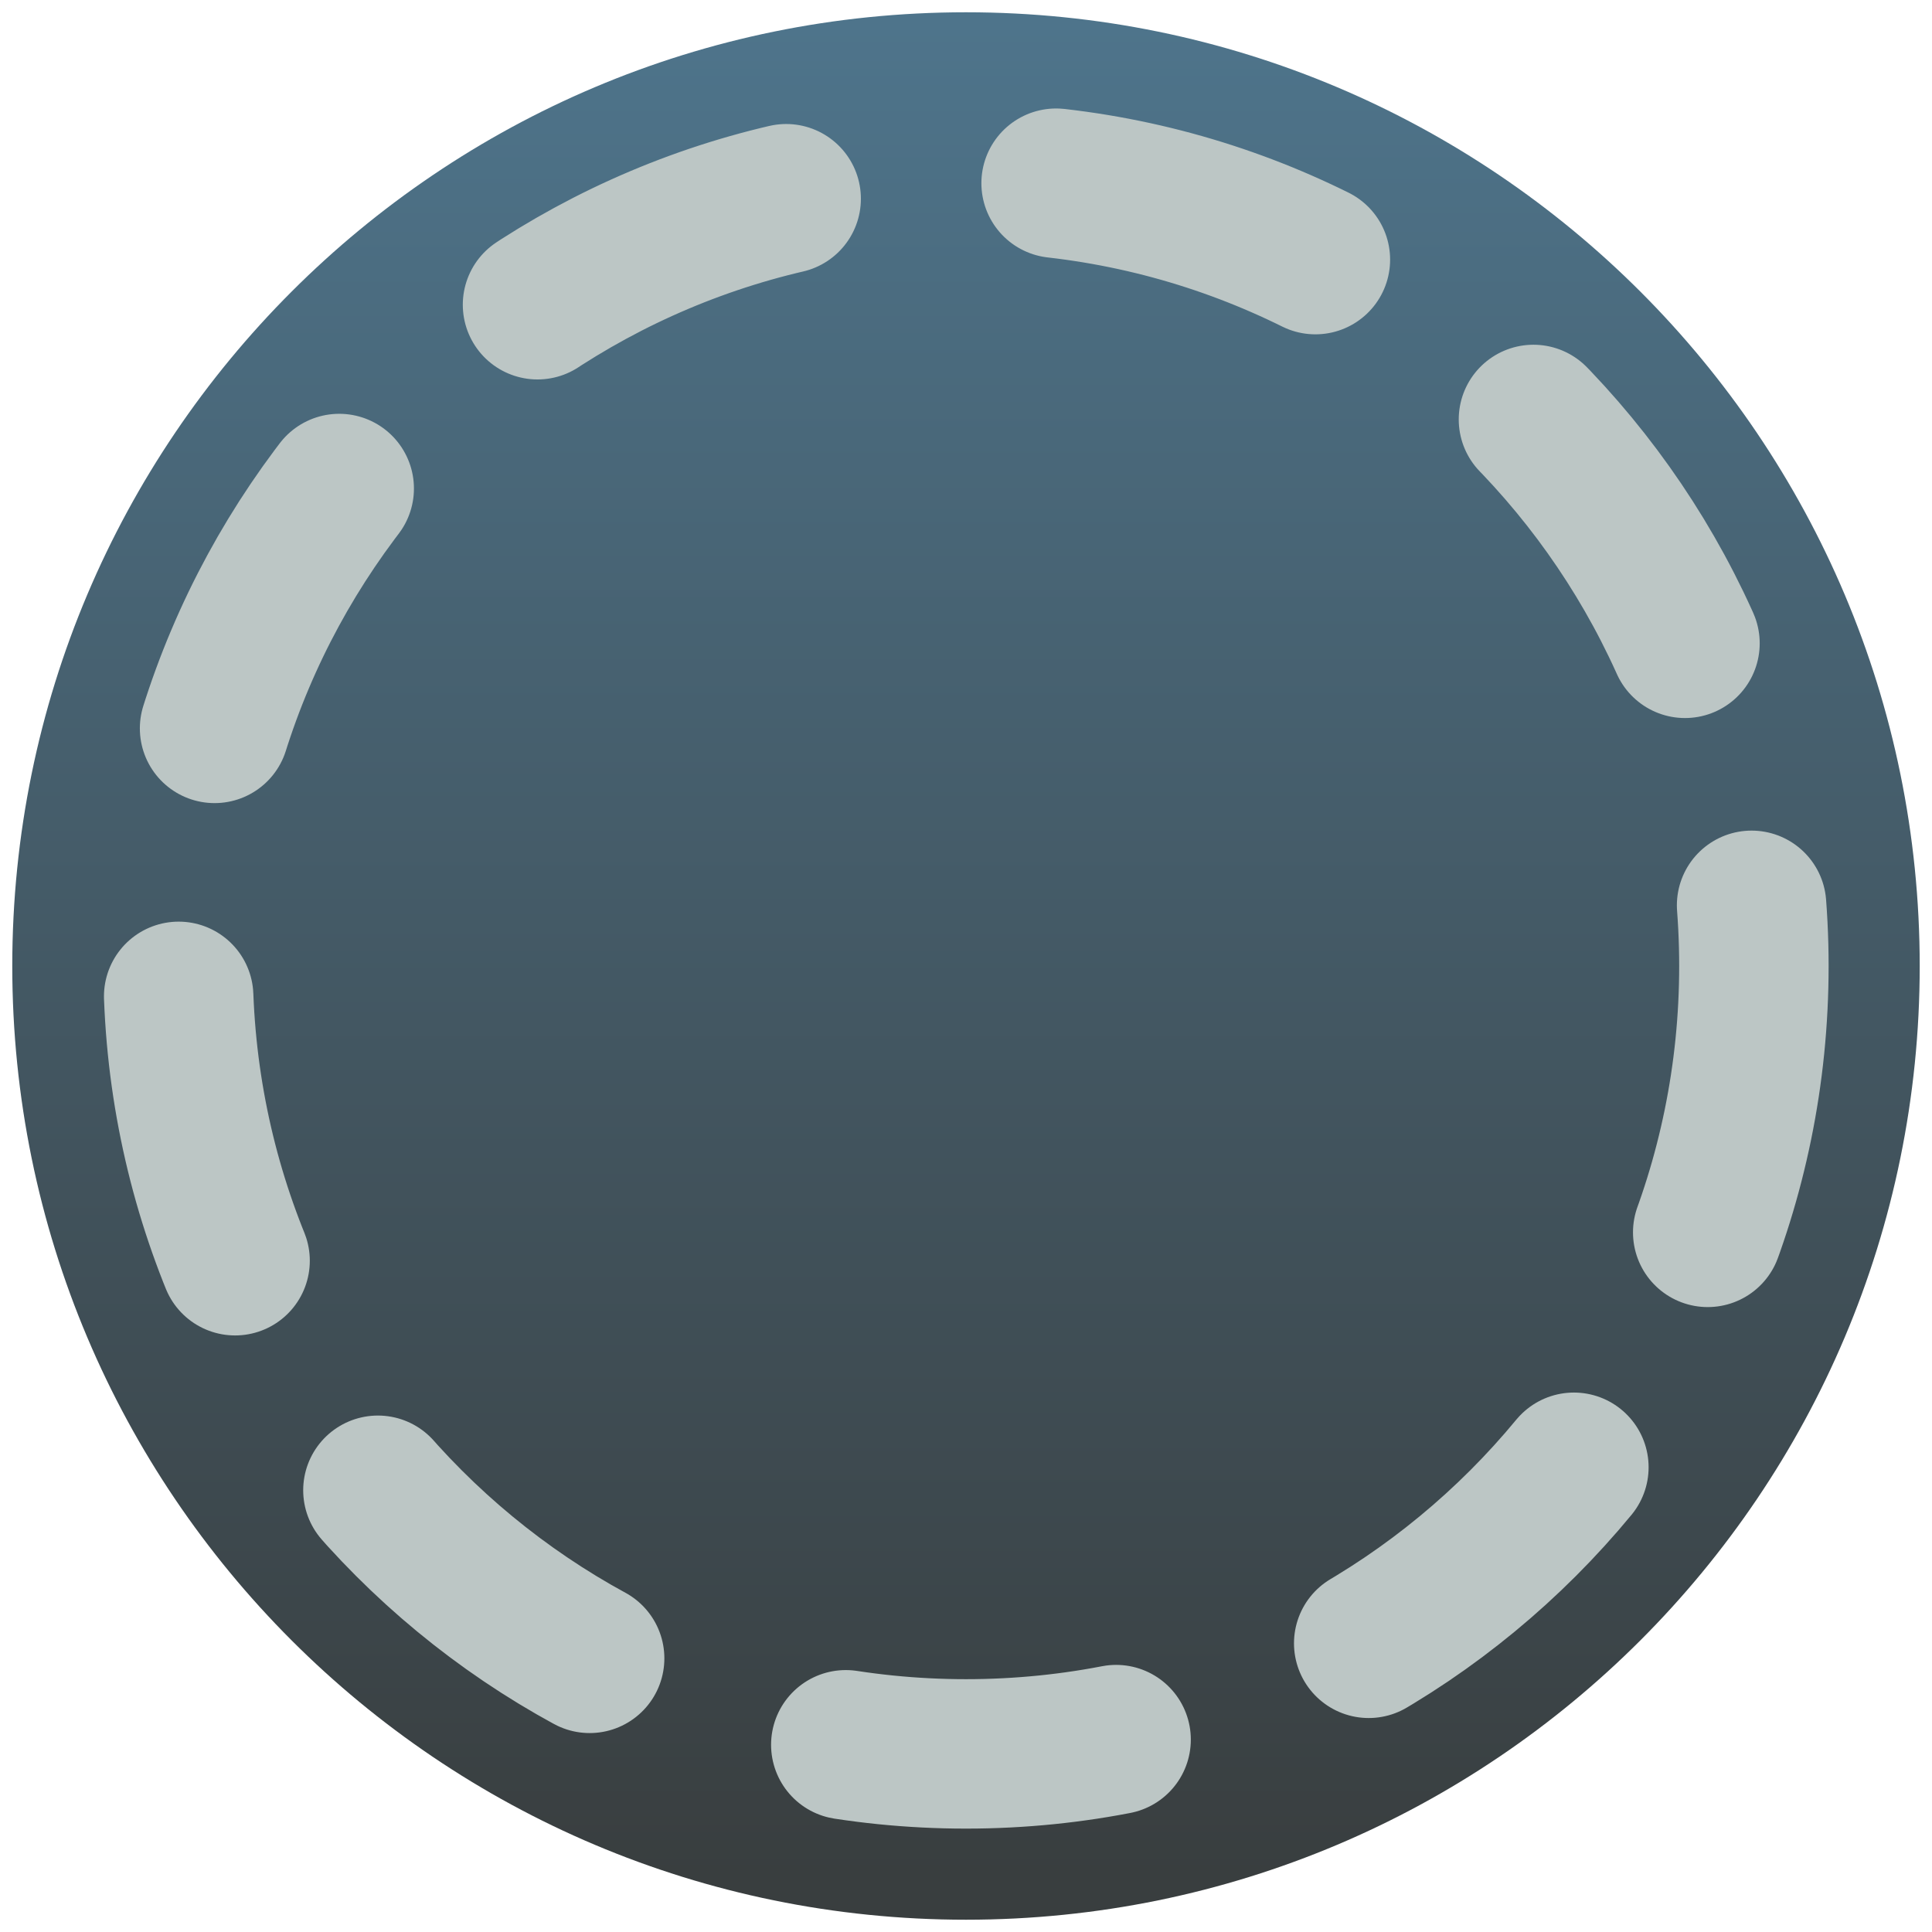
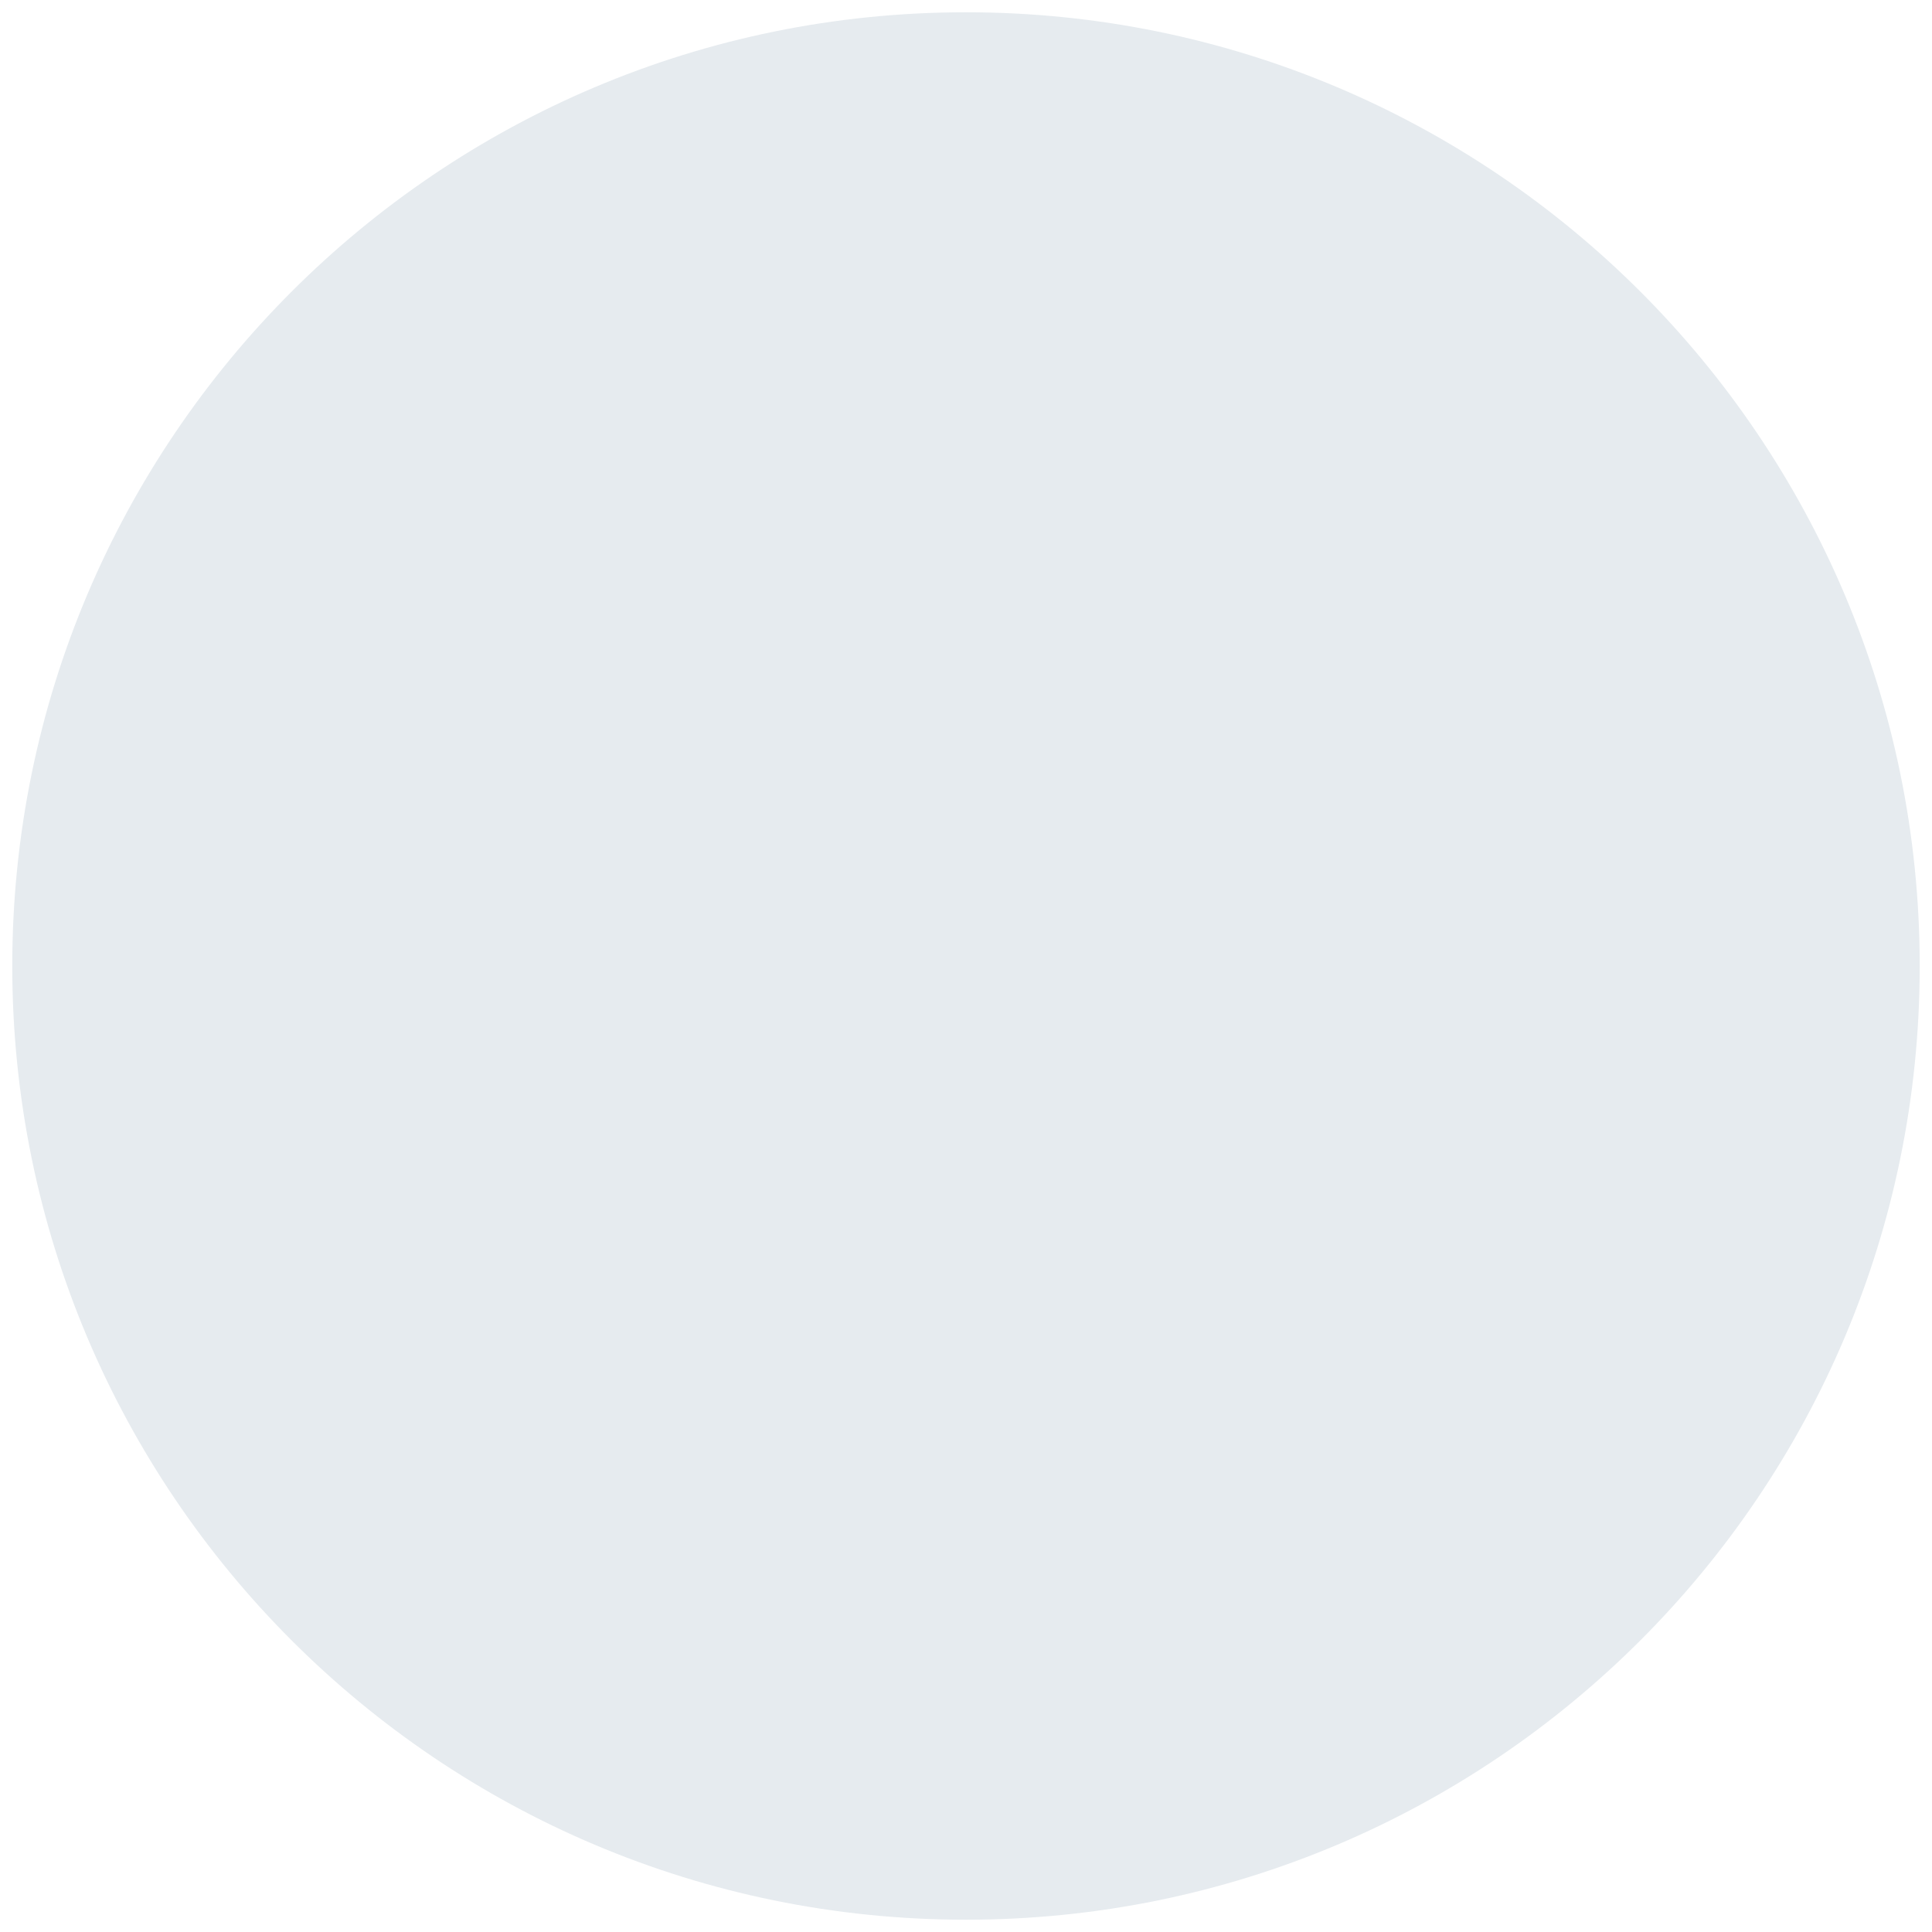
- <svg xmlns="http://www.w3.org/2000/svg" xmlns:xlink="http://www.w3.org/1999/xlink" width="128px" height="128px" viewBox="0 0 128 128" version="1.1" id="svg2">
+ <svg xmlns="http://www.w3.org/2000/svg" width="128px" height="128px" viewBox="0 0 128 128" version="1.1" id="svg2">
  <description id="description6">Created with Sketch.</description>
  <defs id="defs8">
    <linearGradient id="linearGradient3761">
      <stop style="stop-color:#4e748b;stop-opacity:1;" offset="0" id="stop3763" />
      <stop style="stop-color:#393e3f;stop-opacity:1;" offset="1" id="stop3765" />
    </linearGradient>
-     <linearGradient xlink:href="#linearGradient3761" id="linearGradient3767" x1="129.669" y1="65.898" x2="129.669" y2="188.598" gradientUnits="userSpaceOnUse" />
  </defs>
-   <path style="fill:url(#linearGradient3767);fill-opacity:1;fill-rule:evenodd;stroke:none" id="path2991" d="m 192.542,128.271 a 63.186,63.186 0 1 1 -126.373,0 63.186,63.186 0 1 1 126.373,0 z" transform="translate(-65.35593,-64.27118)" />
-   <g id="Page-1" transform="matrix(0.9,0,0,0.9,6.4,6.4)" style="fill:none;stroke:none">
-     <circle id="empty" cx="64" cy="64" r="58" style="stroke:#bcc6c5;stroke-width:11;stroke-linecap:round;stroke-dasharray:20, 20;fill:none;fill-opacity:1" d="M 122,64 C 122,96.033 96.033,122 64,122 31.967,122 6,96.033 6,64 6,31.967 31.967,6 64,6 c 32.033,0 58,25.967 58,58 z" />
+   <path style="fill:#e6ebef;fill-opacity:1;fill-rule:evenodd;stroke:none" id="path2991" d="m 192.542,128.271 a 63.186,63.186 0 1 1 -126.373,0 63.186,63.186 0 1 1 126.373,0 z" transform="translate(-65.35593,-64.27118)" />
+   <g id="Page-1" transform="matrix(0.9,0,0,0.9,6.4,6.4)" style="fill:none;stroke:#000000;stroke-opacity:0">
+     <circle id="empty" cx="64" cy="64" r="58" style="stroke:#000000;stroke-width:11;stroke-linecap:round;stroke-dasharray:20, 20;fill:none;fill-opacity:1;stroke-opacity:0" d="M 122,64 C 122,96.033 96.033,122 64,122 31.967,122 6,96.033 6,64 6,31.967 31.967,6 64,6 c 32.033,0 58,25.967 58,58 z" />
  </g>
+   <g id="layer1" />
+   <flowRoot xml:space="preserve" id="flowRoot2991" style="font-size:32px;font-style:normal;font-variant:normal;font-weight:normal;font-stretch:normal;text-align:start;line-height:126%;letter-spacing:-0.55px;word-spacing:0px;writing-mode:lr-tb;text-anchor:start;fill:#acb3b6;fill-opacity:1;stroke:#000000;stroke-opacity:0;font-family:FontAwesome;-inkscape-font-specification:FontAwesome" transform="matrix(1.821619,0,0,1.920829,1.161708,-3.562617)">
+     <flowRegion id="flowRegion2993">
+       <rect id="rect2995" width="99.574" height="101.191" x="20.793" y="12.023" style="font-size:32px;font-style:normal;font-variant:normal;font-weight:normal;font-stretch:normal;text-align:start;line-height:126%;writing-mode:lr-tb;text-anchor:start;fill:#acb3b6;fill-opacity:1;stroke:#000000;stroke-opacity:0;font-family:FontAwesome;-inkscape-font-specification:FontAwesome" />
+     </flowRegion>
+     <flowPara id="flowPara2997"></flowPara>
+   </flowRoot>
</svg>
